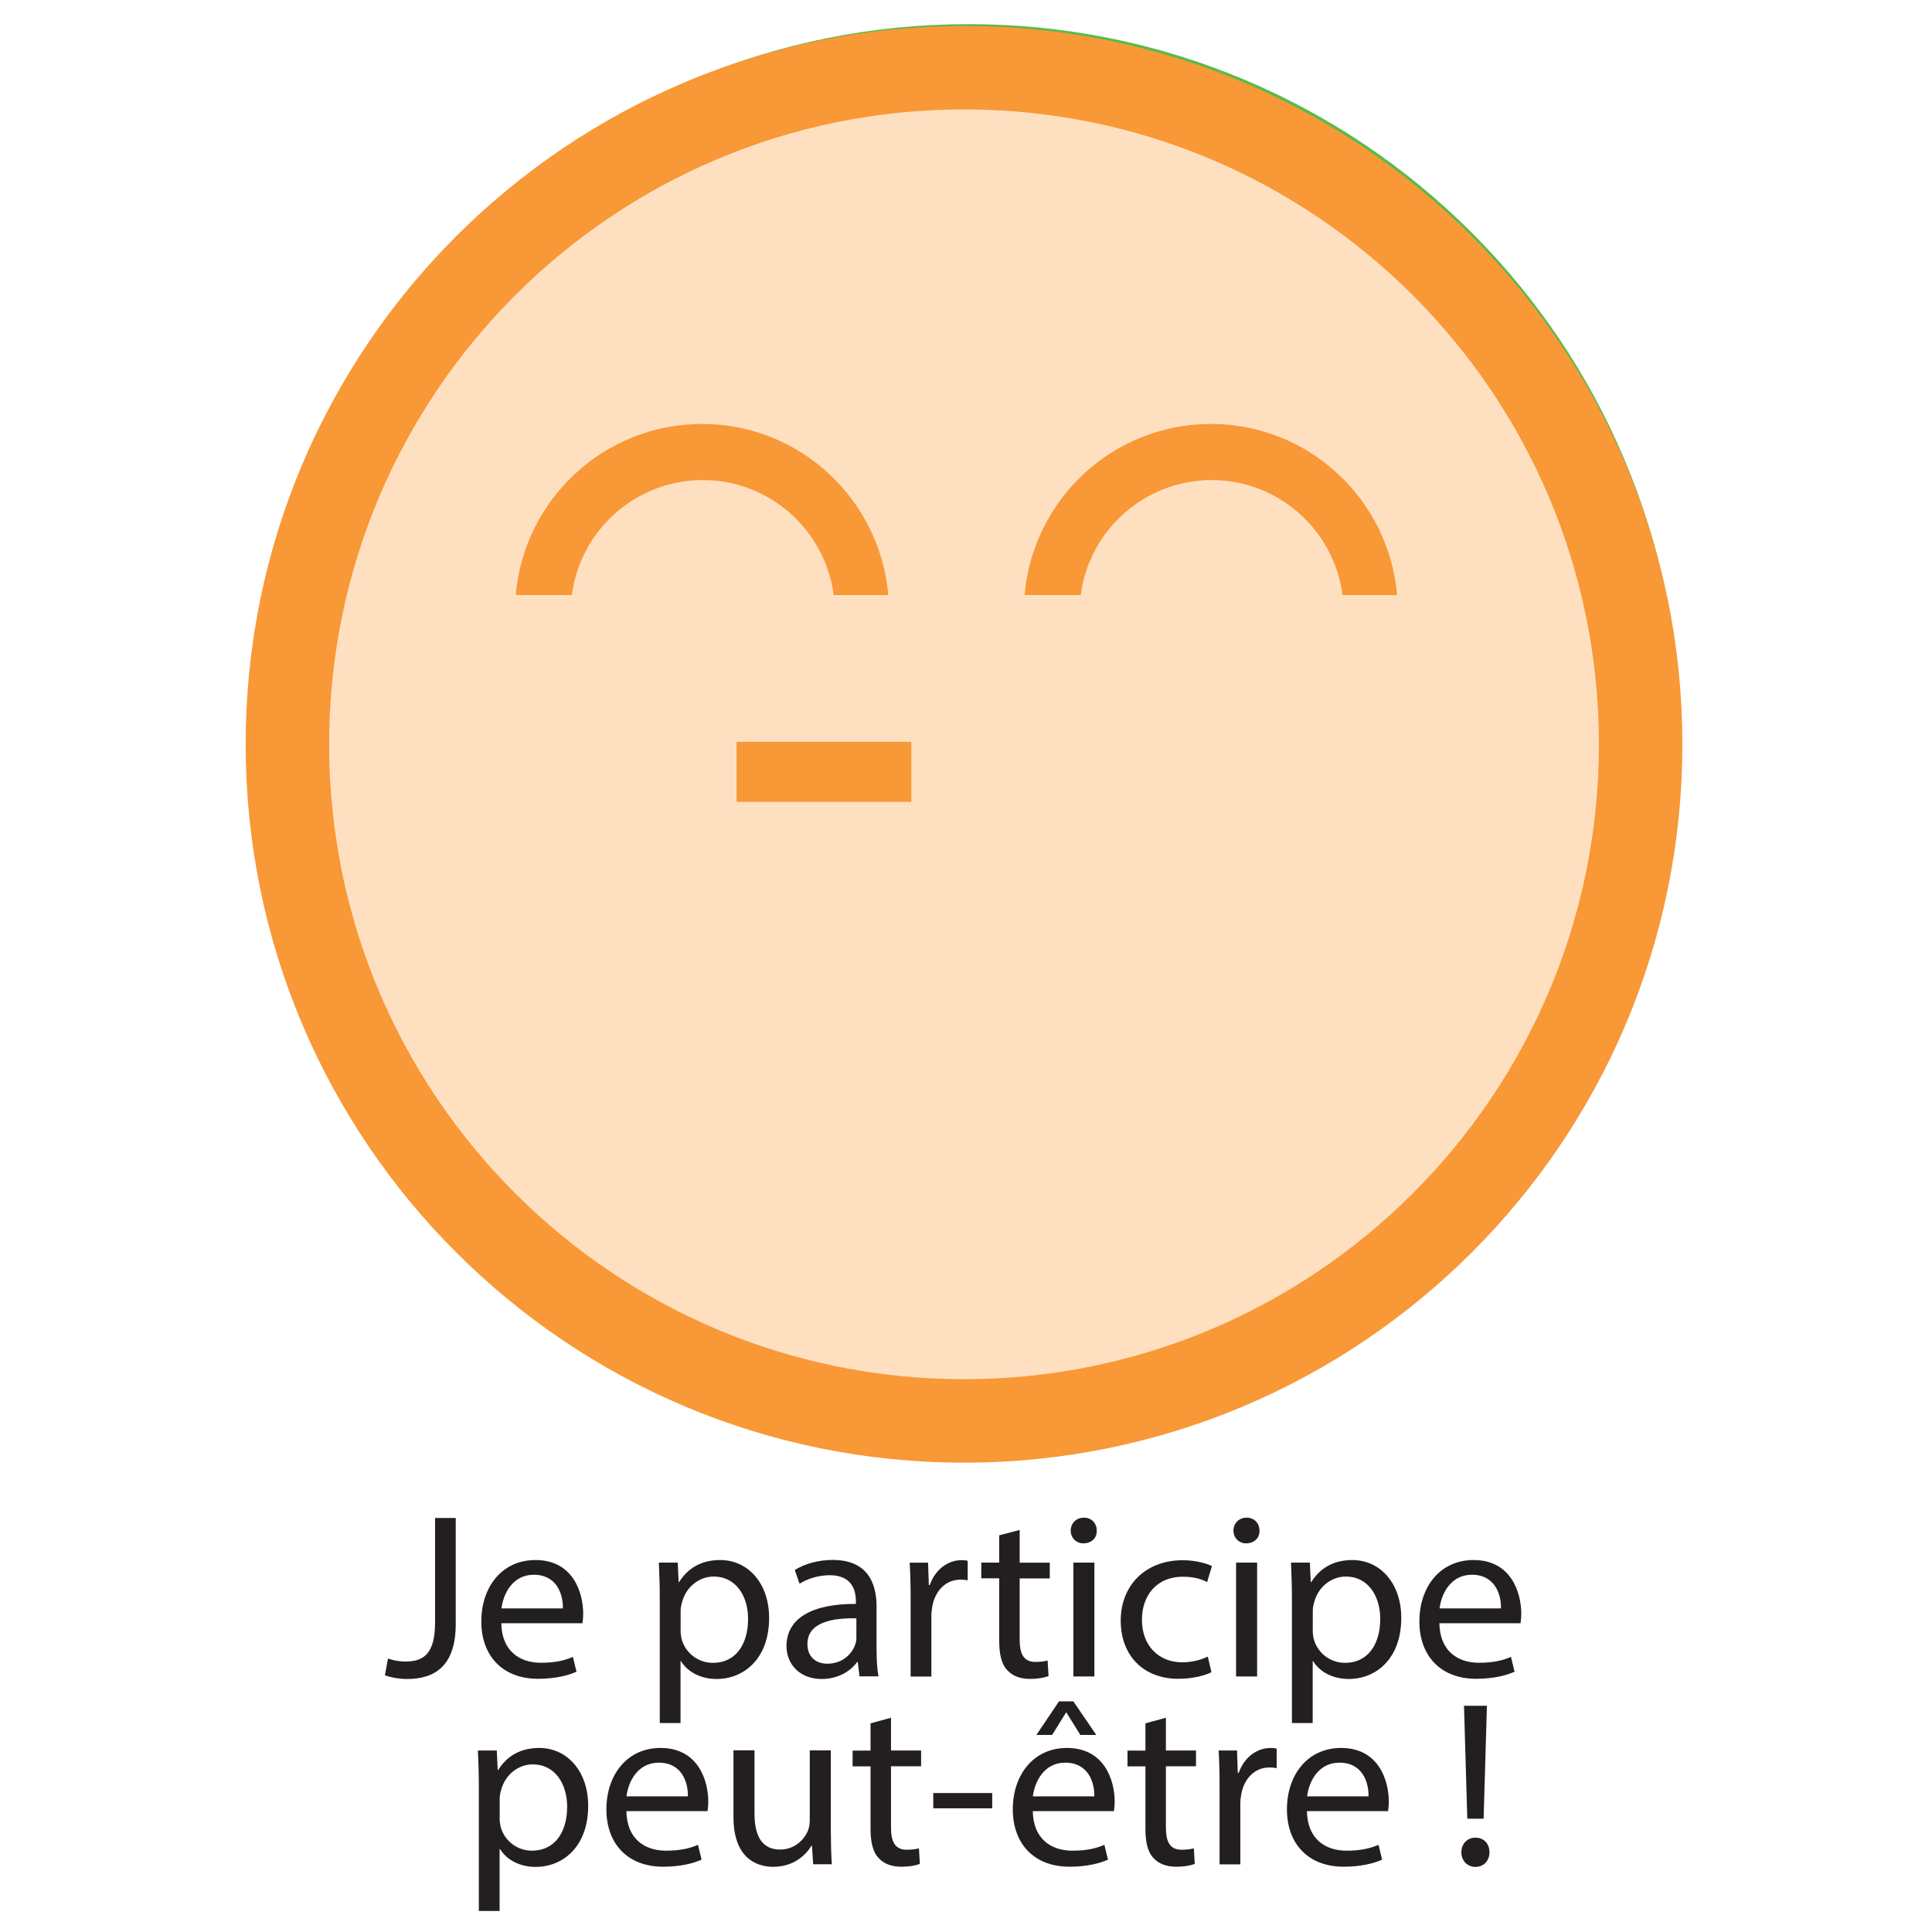
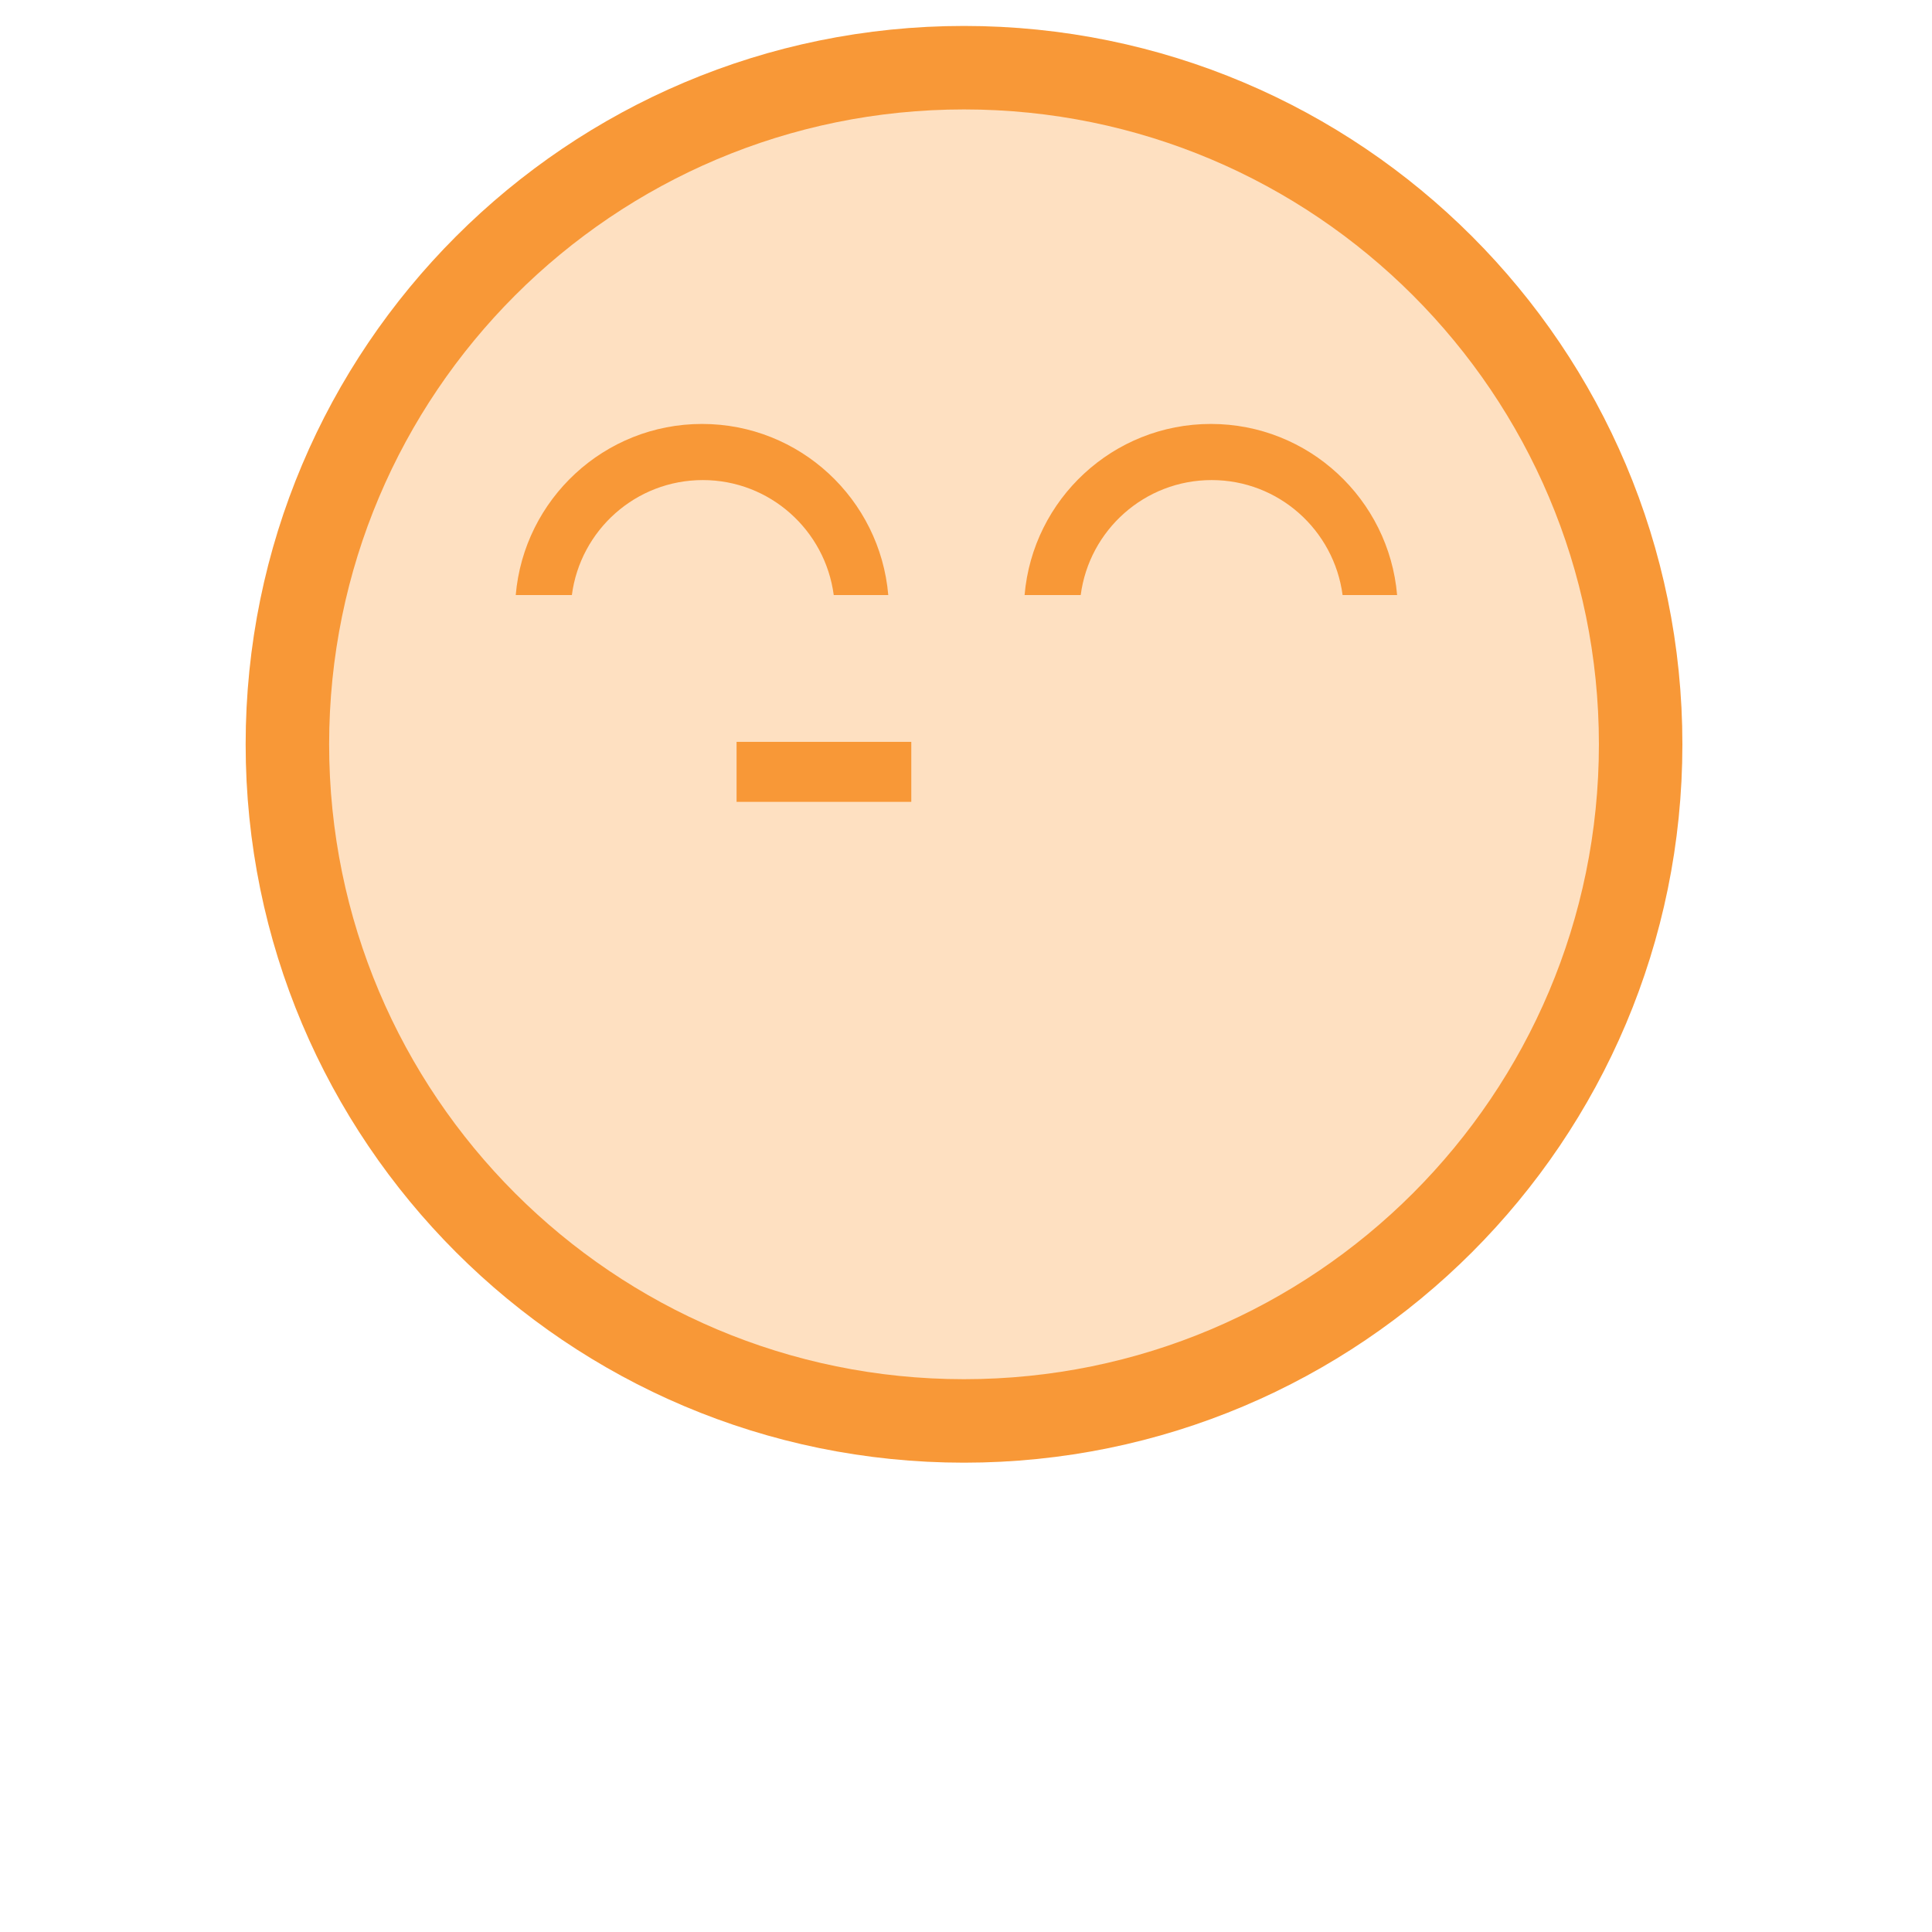
<svg xmlns="http://www.w3.org/2000/svg" version="1.1" x="0px" y="0px" viewBox="726 -604.1 2048 2048" style="enable-background:new 726 -604.1 2048 2048;" xml:space="preserve">
  <style type="text/css">
	.st0{fill:#5ABA49;}
	.st1{fill:#CBE3B5;}
	.st2{fill:#231F20;}
	.st3{fill:none;stroke:#F89837;stroke-width:177;stroke-miterlimit:10;}
	.st4{fill:#FEE0C1;}
	.st5{fill:#F89837;}
</style>
-   <g id="Calque_1">
-     <g>
-       <g>
-         <path class="st0" d="M1752.6,930c-101.8,0-200.6-19.9-293.6-59.3c-89.8-38-170.5-92.4-239.8-161.6     c-69.3-69.3-123.6-149.9-161.6-239.8c-39.4-93-59.3-191.8-59.3-293.6c0-101.8,20-200.6,59.3-293.6     c38-89.8,92.4-170.5,161.6-239.7c69.3-69.3,149.9-123.6,239.8-161.6c93-39.4,191.8-59.3,293.6-59.3c101.8,0,200.6,20,293.6,59.3     c89.8,38,170.5,92.4,239.8,161.6c69.3,69.3,123.6,149.9,161.6,239.7c39.4,93,59.3,191.8,59.3,293.6c0,101.8-20,200.6-59.3,293.6     c-38,89.8-92.4,170.5-161.6,239.8c-69.3,69.3-149.9,123.6-239.8,161.6C1953.2,910,1854.4,930,1752.6,930z M1752.6-445.7     c-342.6,0-621.4,278.8-621.4,621.4c0,342.6,278.7,621.4,621.4,621.4c342.6,0,621.4-278.8,621.4-621.4     C2374-166.9,2095.2-445.7,1752.6-445.7z" />
-         <circle class="st1" cx="1752.6" cy="175.7" r="687.8" />
-       </g>
-       <path class="st0" d="M1266.9,14h60.8c9.2-70.3,69.2-124.6,141.8-124.6c72.6,0,132.6,54.3,141.8,124.6h59    c-8.9-103.9-95.8-185.4-201.7-185.4C1362.8-171.3,1275.9-89.8,1266.9,14L1266.9,14z" />
-       <path class="st0" d="M1818.2,14h60.8c9.2-70.3,69.2-124.6,141.8-124.6c72.6,0,132.6,54.3,141.8,124.6h59    c-8.9-103.9-95.8-185.4-201.7-185.4C1914.1-171.3,1827.2-89.8,1818.2,14L1818.2,14z" />
-       <path class="st0" d="M1608,434.3c105.6,0,192.3-81.3,201.2-184.8h-60.7c-9.2,70.1-69,124.2-141.4,124.2    c-72.5,0-132.2-54.2-141.4-124.2h-58.9C1415.7,353,1502.4,434.3,1608,434.3z" />
-     </g>
-     <g>
-       <path class="st2" d="M1187.1,1005h22v112.4c0,44.6-22.3,58.3-51.6,58.3c-8.1,0-18-1.7-23.5-4l3.3-17.7c4.6,1.7,11.1,3.2,18.5,3.2    c19.7,0,31.4-8.7,31.4-41.6V1005z" />
-       <path class="st2" d="M1257.4,1116.6c0.5,29.7,19.7,41.9,42,41.9c15.9,0,25.6-2.7,33.9-6.2l3.8,15.7c-7.8,3.5-21.3,7.5-40.7,7.5    c-37.7,0-60.2-24.4-60.2-60.8s21.8-65.1,57.4-65.1c40,0,50.6,34.7,50.6,56.8c0,4.5-0.5,8-0.8,10.2H1257.4z M1322.7,1100.9    c0.3-14-5.8-35.7-30.9-35.7c-22.5,0-32.4,20.4-34.2,35.7H1322.7z" />
-       <path class="st2" d="M1425.4,1091.7c0-15.5-0.5-27.9-1-39.4h20l1,20.7h0.5c9.1-14.7,23.5-23.4,43.5-23.4    c29.6,0,51.9,24.7,51.9,61.3c0,43.4-26.8,64.8-55.7,64.8c-16.2,0-30.4-7-37.7-18.9h-0.5v65.6h-22V1091.7z M1447.4,1123.9    c0,3.2,0.5,6.2,1,9c4,15.2,17.5,25.7,33.4,25.7c23.5,0,37.2-18.9,37.2-46.6c0-24.2-12.9-44.9-36.4-44.9    c-15.2,0-29.3,10.7-33.6,27.2c-0.8,2.7-1.5,6-1.5,9V1123.9z" />
-       <path class="st2" d="M1637.1,1173l-1.8-15.2h-0.8c-6.8,9.5-20,17.9-37.4,17.9c-24.8,0-37.4-17.2-37.4-34.7    c0-29.2,26.3-45.1,73.6-44.9v-2.5c0-10-2.8-27.9-27.8-27.9c-11.4,0-23.3,3.5-31.9,9l-5.1-14.5c10.1-6.5,24.8-10.7,40.2-10.7    c37.4,0,46.5,25.2,46.5,49.4v45.1c0,10.5,0.5,20.7,2,28.9H1637.1z M1633.8,1111.4c-24.3-0.5-51.9,3.7-51.9,27.2    c0,14.2,9.6,20.9,21,20.9c15.9,0,26.1-10,29.6-20.2c0.8-2.2,1.3-4.7,1.3-7V1111.4z" />
-       <path class="st2" d="M1691.3,1090c0-14.2-0.3-26.4-1-37.6h19.5l0.8,23.7h1c5.6-16.2,19-26.4,33.9-26.4c2.5,0,4.3,0.2,6.3,0.7v20.7    c-2.3-0.5-4.6-0.7-7.6-0.7c-15.7,0-26.8,11.7-29.9,28.2c-0.5,3-1,6.5-1,10.2v64.3h-22V1090z" />
-       <path class="st2" d="M1806.9,1017.7v34.7h31.9v16.7h-31.9v65.1c0,15,4.3,23.4,16.7,23.4c5.8,0,10.1-0.7,12.9-1.5l1,16.5    c-4.3,1.7-11.1,3-19.7,3c-10.4,0-18.7-3.2-24-9.2c-6.3-6.5-8.6-17.2-8.6-31.4V1069h-19v-16.7h19v-28.9L1806.9,1017.7z" />
-       <path class="st2" d="M1888.6,1018.4c0.3,7.5-5.3,13.5-14.2,13.5c-7.8,0-13.4-6-13.4-13.5c0-7.7,5.8-13.7,13.9-13.7    C1883.3,1004.7,1888.6,1010.7,1888.6,1018.4z M1863.8,1173v-120.7h22.3V1173H1863.8z" />
-       <path class="st2" d="M2010.2,1168.5c-5.8,3-18.7,7-35.2,7c-36.9,0-61-24.7-61-61.6c0-37.1,25.8-64.1,65.8-64.1    c13.2,0,24.8,3.2,30.9,6.2l-5.1,17c-5.3-3-13.7-5.7-25.8-5.7c-28.1,0-43.3,20.4-43.3,45.6c0,27.9,18.2,45.1,42.5,45.1    c12.6,0,21-3.2,27.3-6L2010.2,1168.5z" />
-       <path class="st2" d="M2061.1,1018.4c0.3,7.5-5.3,13.5-14.2,13.5c-7.8,0-13.4-6-13.4-13.5c0-7.7,5.8-13.7,13.9-13.7    C2055.8,1004.7,2061.1,1010.7,2061.1,1018.4z M2036.3,1173v-120.7h22.3V1173H2036.3z" />
-       <path class="st2" d="M2095.5,1091.7c0-15.5-0.5-27.9-1-39.4h20l1,20.7h0.5c9.1-14.7,23.5-23.4,43.5-23.4    c29.6,0,51.9,24.7,51.9,61.3c0,43.4-26.8,64.8-55.7,64.8c-16.2,0-30.4-7-37.7-18.9h-0.5v65.6h-22V1091.7z M2117.5,1123.9    c0,3.2,0.5,6.2,1,9c4,15.2,17.5,25.7,33.4,25.7c23.5,0,37.2-18.9,37.2-46.6c0-24.2-12.9-44.9-36.4-44.9    c-15.2,0-29.3,10.7-33.6,27.2c-0.8,2.7-1.5,6-1.5,9V1123.9z" />
-       <path class="st2" d="M2251.8,1116.6c0.5,29.7,19.7,41.9,42,41.9c15.9,0,25.5-2.7,33.9-6.2l3.8,15.7c-7.8,3.5-21.3,7.5-40.7,7.5    c-37.7,0-60.2-24.4-60.2-60.8s21.8-65.1,57.4-65.1c40,0,50.6,34.7,50.6,56.8c0,4.5-0.5,8-0.8,10.2H2251.8z M2317.1,1100.9    c0.3-14-5.8-35.7-30.9-35.7c-22.5,0-32.4,20.4-34.2,35.7H2317.1z" />
-       <path class="st2" d="M1233.6,1290.9c0-15.5-0.5-27.9-1-39.4h20l1,20.7h0.5c9.1-14.7,23.5-23.4,43.5-23.4    c29.6,0,51.9,24.7,51.9,61.3c0,43.4-26.8,64.8-55.7,64.8c-16.2,0-30.4-7-37.7-18.9h-0.5v65.6h-22V1290.9z M1255.6,1323    c0,3.2,0.5,6.2,1,9c4,15.2,17.5,25.7,33.4,25.7c23.5,0,37.2-18.9,37.2-46.6c0-24.2-12.9-44.9-36.4-44.9    c-15.2,0-29.3,10.7-33.6,27.2c-0.8,2.7-1.5,6-1.5,9V1323z" />
-       <path class="st2" d="M1390,1315.8c0.5,29.7,19.7,41.9,42,41.9c15.9,0,25.6-2.7,33.9-6.2l3.8,15.7c-7.8,3.5-21.3,7.5-40.7,7.5    c-37.7,0-60.2-24.4-60.2-60.8s21.8-65.1,57.4-65.1c40,0,50.6,34.7,50.6,56.8c0,4.5-0.5,8-0.8,10.2H1390z M1455.2,1300.1    c0.3-14-5.8-35.7-30.9-35.7c-22.5,0-32.4,20.4-34.2,35.7H1455.2z" />
-       <path class="st2" d="M1606.8,1339.2c0,12.5,0.3,23.4,1,32.9H1588l-1.3-19.7h-0.5c-5.8,9.7-18.7,22.4-40.5,22.4    c-19.2,0-42.2-10.5-42.2-52.9v-70.6h22.3v66.8c0,22.9,7.1,38.4,27.3,38.4c14.9,0,25.3-10.2,29.3-19.9c1.3-3.2,2-7.2,2-11.2v-74    h22.3V1339.2z" />
-       <path class="st2" d="M1670.5,1216.8v34.7h31.9v16.7h-31.9v65.1c0,15,4.3,23.4,16.7,23.4c5.8,0,10.1-0.7,12.9-1.5l1,16.5    c-4.3,1.7-11.1,3-19.7,3c-10.4,0-18.7-3.2-24-9.2c-6.3-6.5-8.6-17.2-8.6-31.4v-65.8h-19v-16.7h19v-28.9L1670.5,1216.8z" />
-       <path class="st2" d="M1777.8,1296.6v16.2h-62.5v-16.2H1777.8z" />
-       <path class="st2" d="M1820.8,1315.8c0.5,29.7,19.7,41.9,42,41.9c15.9,0,25.6-2.7,33.9-6.2l3.8,15.7c-7.8,3.5-21.3,7.5-40.7,7.5    c-37.7,0-60.2-24.4-60.2-60.8s21.8-65.1,57.4-65.1c40,0,50.6,34.7,50.6,56.8c0,4.5-0.5,8-0.8,10.2H1820.8z M1886,1300.1    c0.3-14-5.8-35.7-30.9-35.7c-22.5,0-32.4,20.4-34.2,35.7H1886z M1863.8,1199.4l24.3,35.6h-16.9l-14.7-23.7h-0.5l-14.7,23.7h-16.7    l24-35.6H1863.8z" />
-       <path class="st2" d="M1961.9,1216.8v34.7h31.9v16.7h-31.9v65.1c0,15,4.3,23.4,16.7,23.4c5.8,0,10.1-0.7,12.9-1.5l1,16.5    c-4.3,1.7-11.1,3-19.7,3c-10.4,0-18.7-3.2-24-9.2c-6.3-6.5-8.6-17.2-8.6-31.4v-65.8h-19v-16.7h19v-28.9L1961.9,1216.8z" />
-       <path class="st2" d="M2018.8,1289.1c0-14.2-0.3-26.4-1-37.6h19.5l0.8,23.7h1c5.6-16.2,19-26.4,33.9-26.4c2.5,0,4.3,0.2,6.3,0.7    v20.7c-2.3-0.5-4.6-0.7-7.6-0.7c-15.7,0-26.8,11.7-29.9,28.2c-0.5,3-1,6.5-1,10.2v64.3h-22V1289.1z" />
-       <path class="st2" d="M2111.4,1315.8c0.5,29.7,19.7,41.9,42,41.9c15.9,0,25.5-2.7,33.9-6.2l3.8,15.7c-7.8,3.5-21.3,7.5-40.7,7.5    c-37.7,0-60.2-24.4-60.2-60.8s21.8-65.1,57.4-65.1c40,0,50.6,34.7,50.6,56.8c0,4.5-0.5,8-0.8,10.2H2111.4z M2176.7,1300.1    c0.3-14-5.8-35.7-30.9-35.7c-22.5,0-32.4,20.4-34.2,35.7H2176.7z" />
-       <path class="st2" d="M2275.1,1359.4c0-9,6.3-15.5,14.9-15.5c9.1,0,14.9,6.5,14.9,15.5c0,8.7-5.8,15.5-14.9,15.5    C2281.2,1374.9,2275.1,1368.1,2275.1,1359.4z M2281.4,1323.8l-3.5-119.7h24.3l-3.5,119.7H2281.4z" />
-     </g>
-   </g>
  <g id="Calque_2">
    <g>
      <g>
        <circle class="st3" cx="1747.9" cy="184.9" r="673" />
        <circle class="st4" cx="1747.9" cy="184.9" r="673" />
      </g>
      <path class="st5" d="M1272.7,26.7h59.5c9-68.8,67.7-121.9,138.8-121.9c71.1,0,129.7,53.1,138.8,121.9h57.8    c-8.7-101.6-93.8-181.4-197.4-181.4S1281.4-74.9,1272.7,26.7L1272.7,26.7z" />
      <path class="st5" d="M1812.1,26.7h59.5c9-68.8,67.7-121.9,138.8-121.9c71.1,0,129.7,53.1,138.8,121.9h57.8    c-8.7-101.6-93.8-181.4-197.4-181.4C1905.9-154.7,1820.8-74.9,1812.1,26.7L1812.1,26.7z" />
      <path class="st5" d="M1506.8,182.3H1692v63.6h-185.2V182.3z" />
    </g>
  </g>
</svg>
